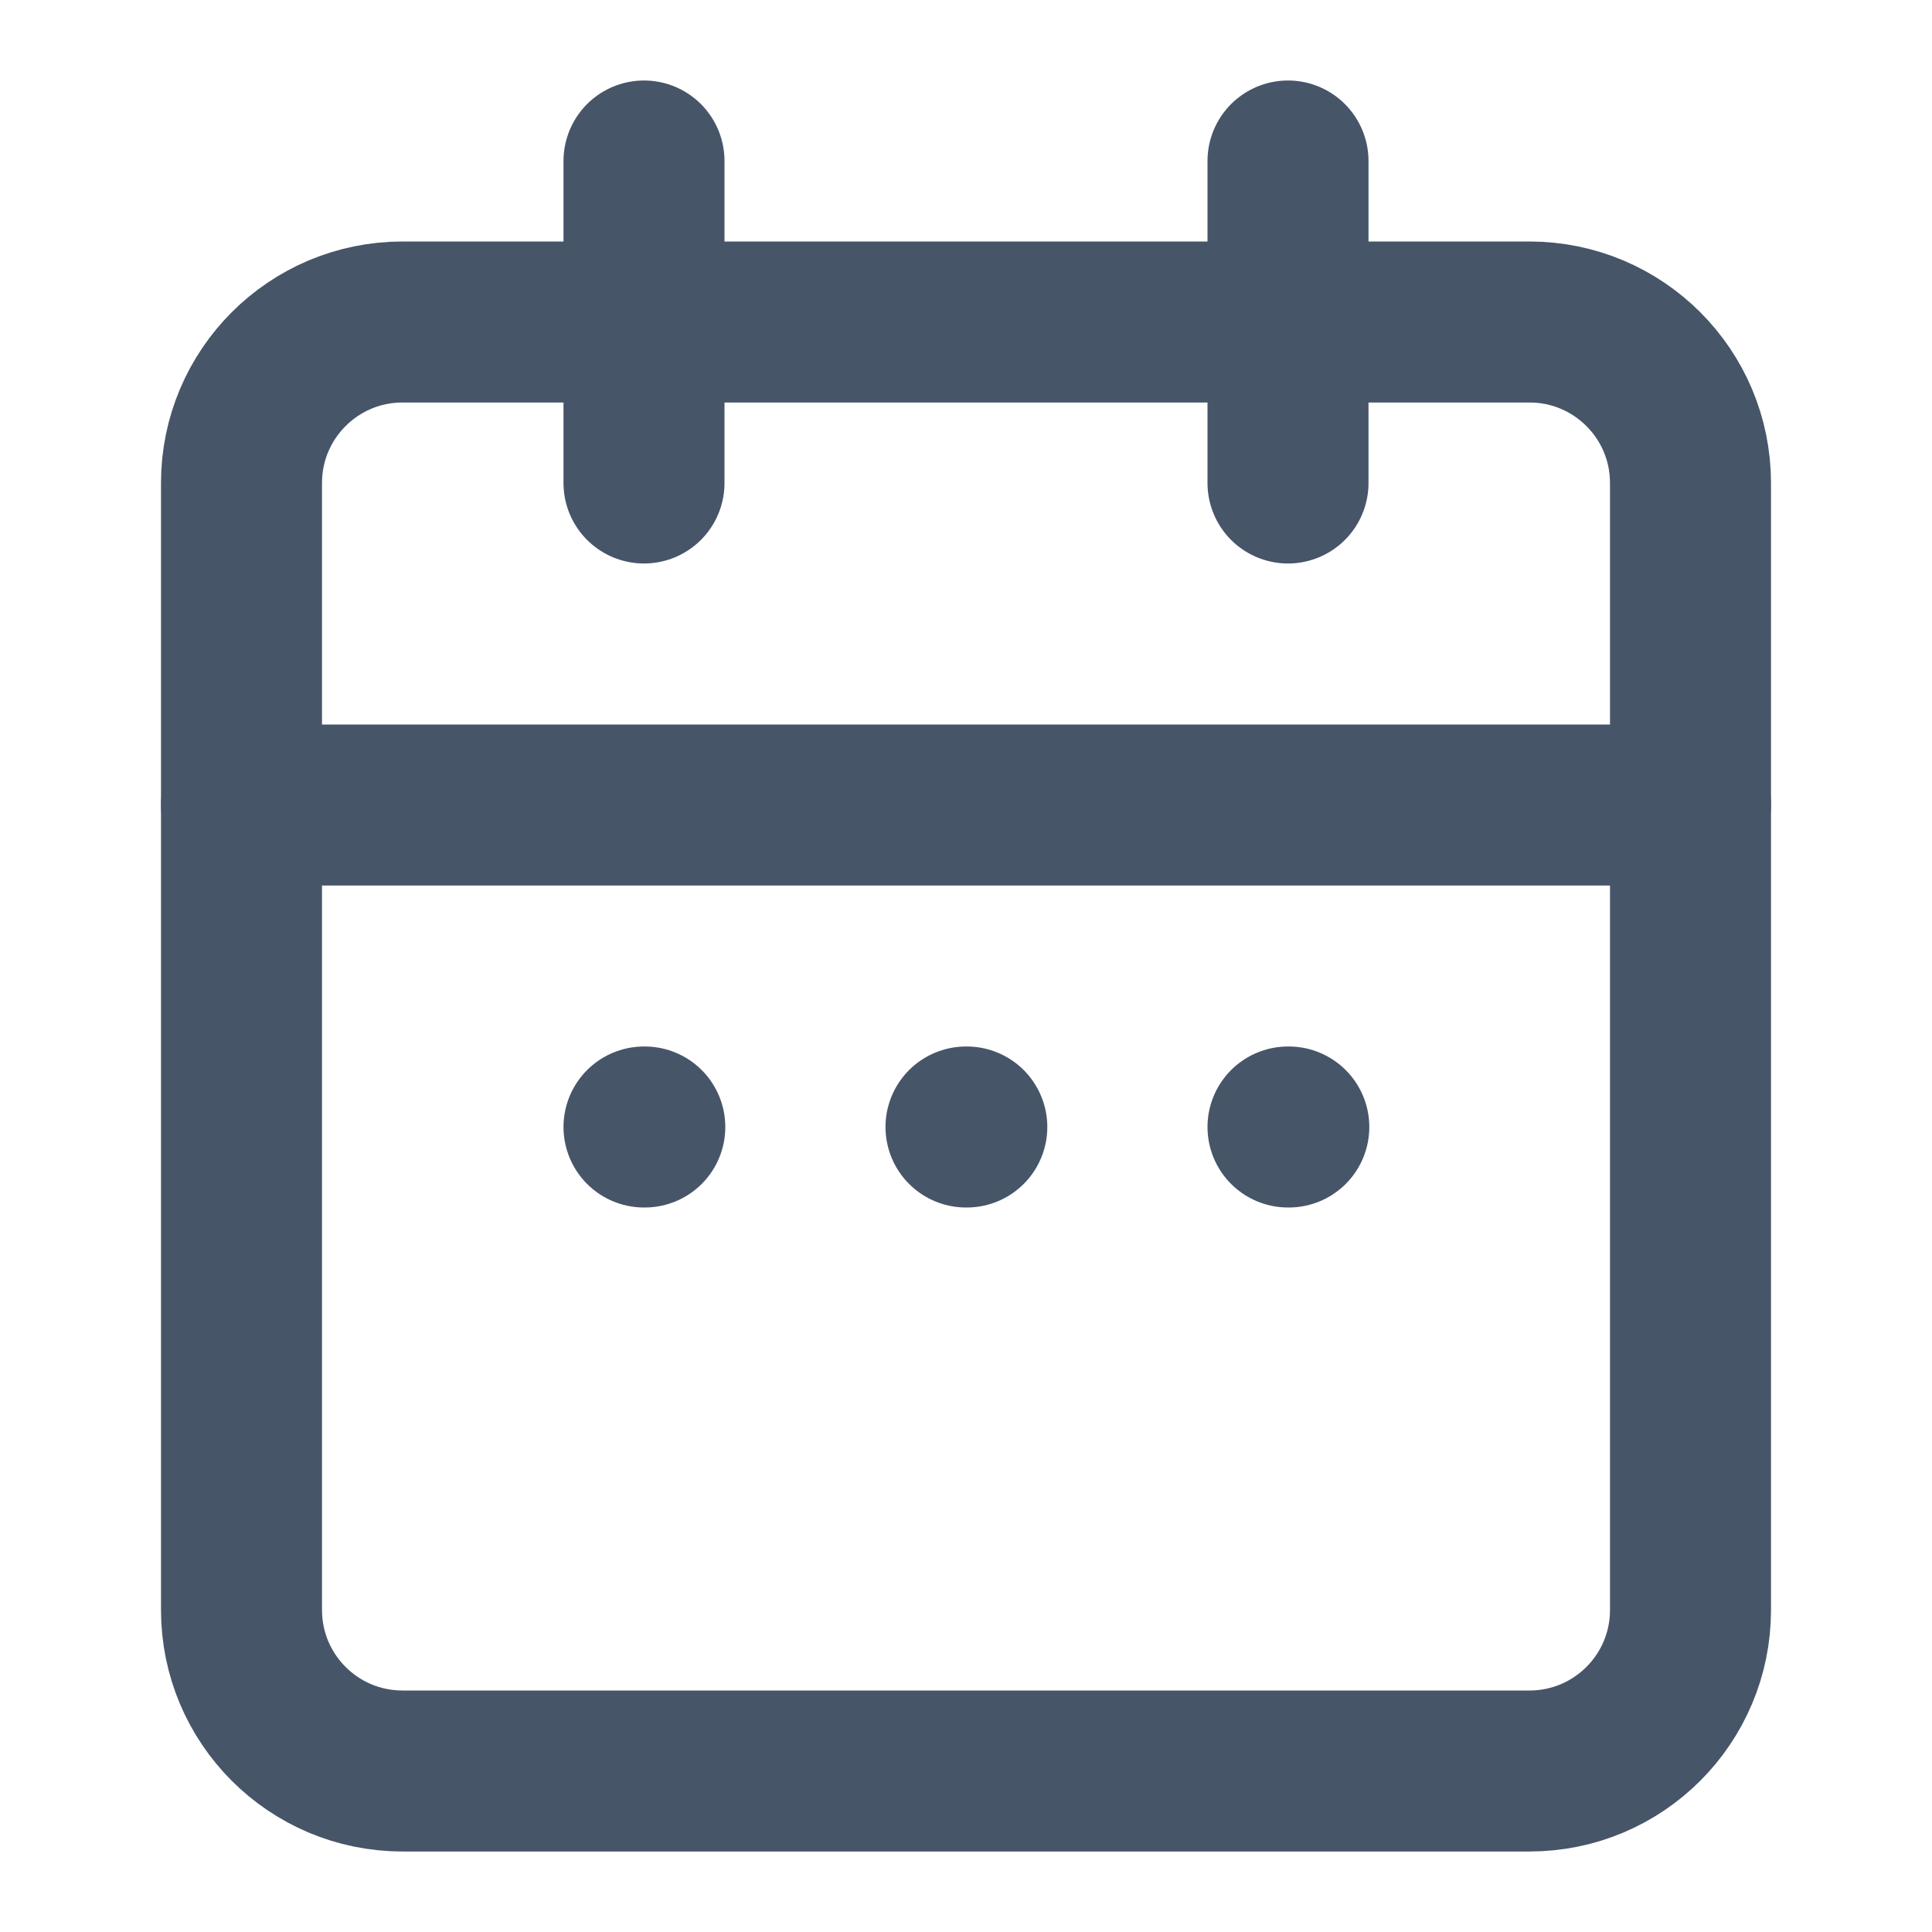
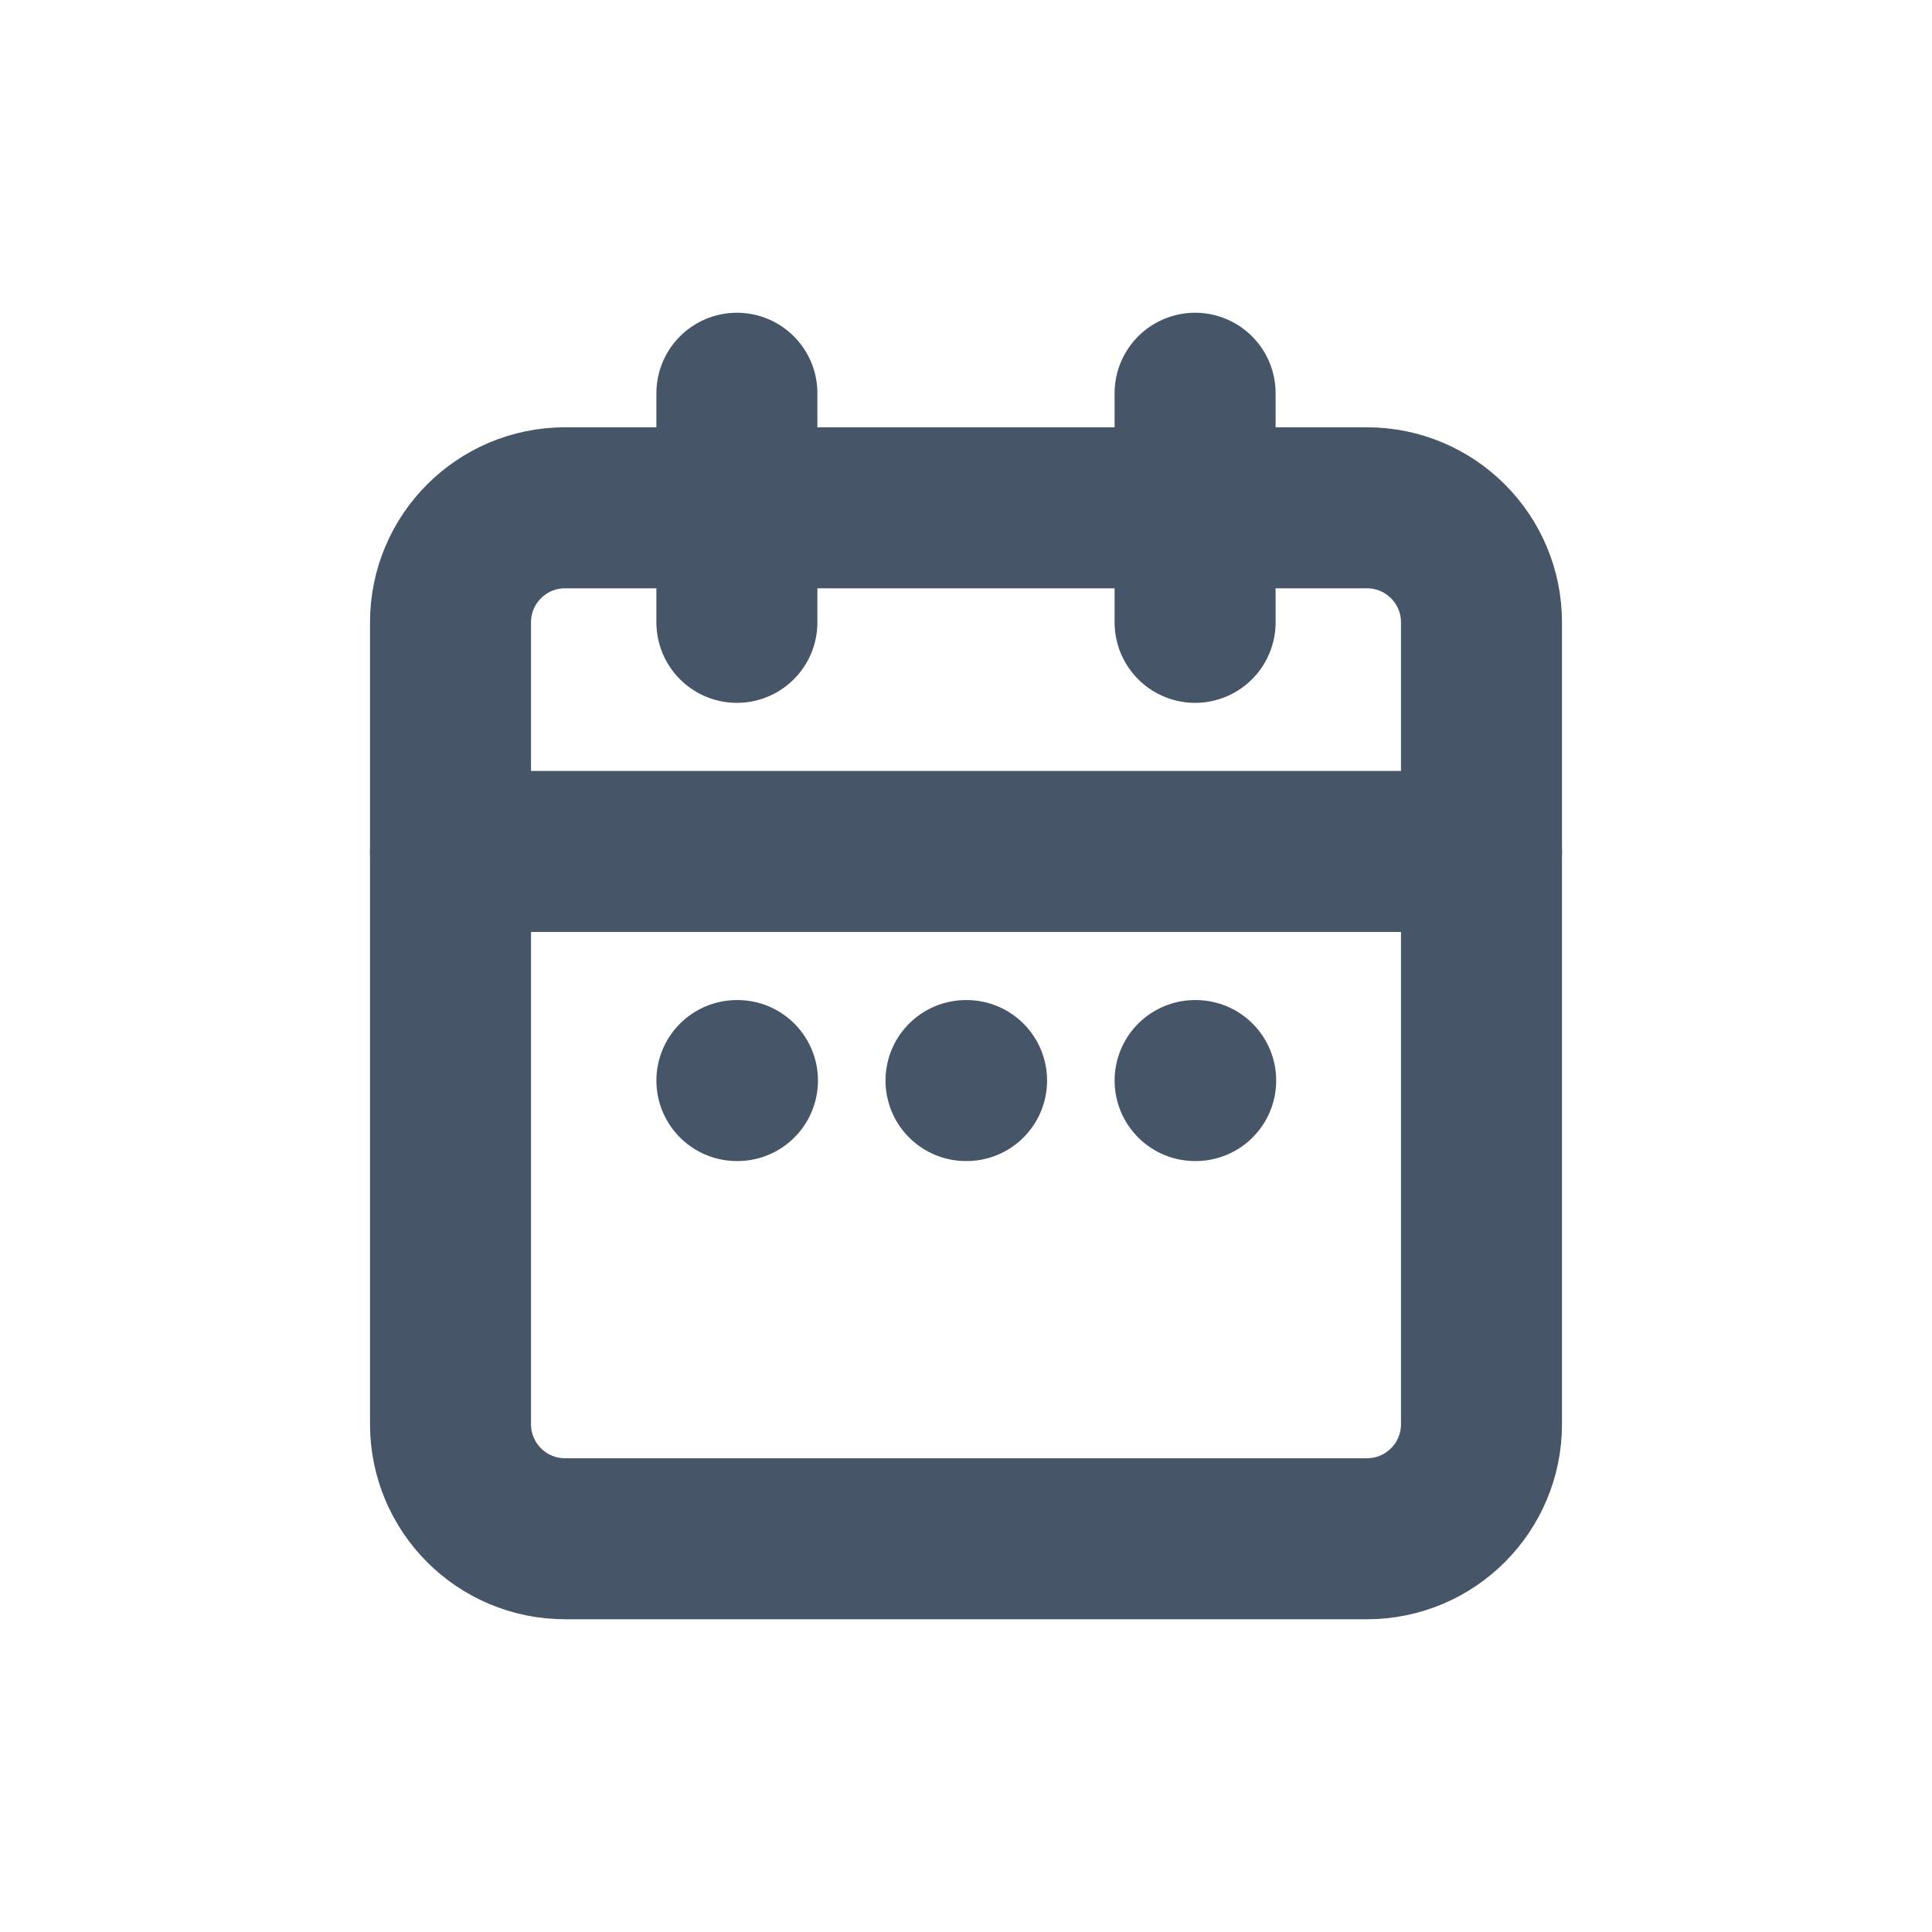
<svg xmlns="http://www.w3.org/2000/svg" viewBox="0 0 24 24" fill="none" stroke="#475569" stroke-width="2" stroke-linecap="round" stroke-linejoin="round">
-   <rect x="3" y="4" width="18" height="18" rx="2" />
-   <path d="M16 2v4" />
-   <path d="M8 2v4" />
-   <path d="M3 10h18" />
-   <path d="M8 14h.01" />
-   <path d="M12 14h.01" />
-   <path d="M16 14h.01" />
+   <g transform="translate(12 12) scale(0.7115) translate(-12 -12)" stroke-width="2.811">
+     <rect x="3" y="4" width="18" height="18" rx="2" />
+     <path d="M16 2v4" />
+     <path d="M8 2v4" />
+     <path d="M3 10h18" />
+     <path d="M8 14h.01" />
+     <path d="M12 14h.01" />
+     <path d="M16 14h.01" />
+   </g>
</svg>
